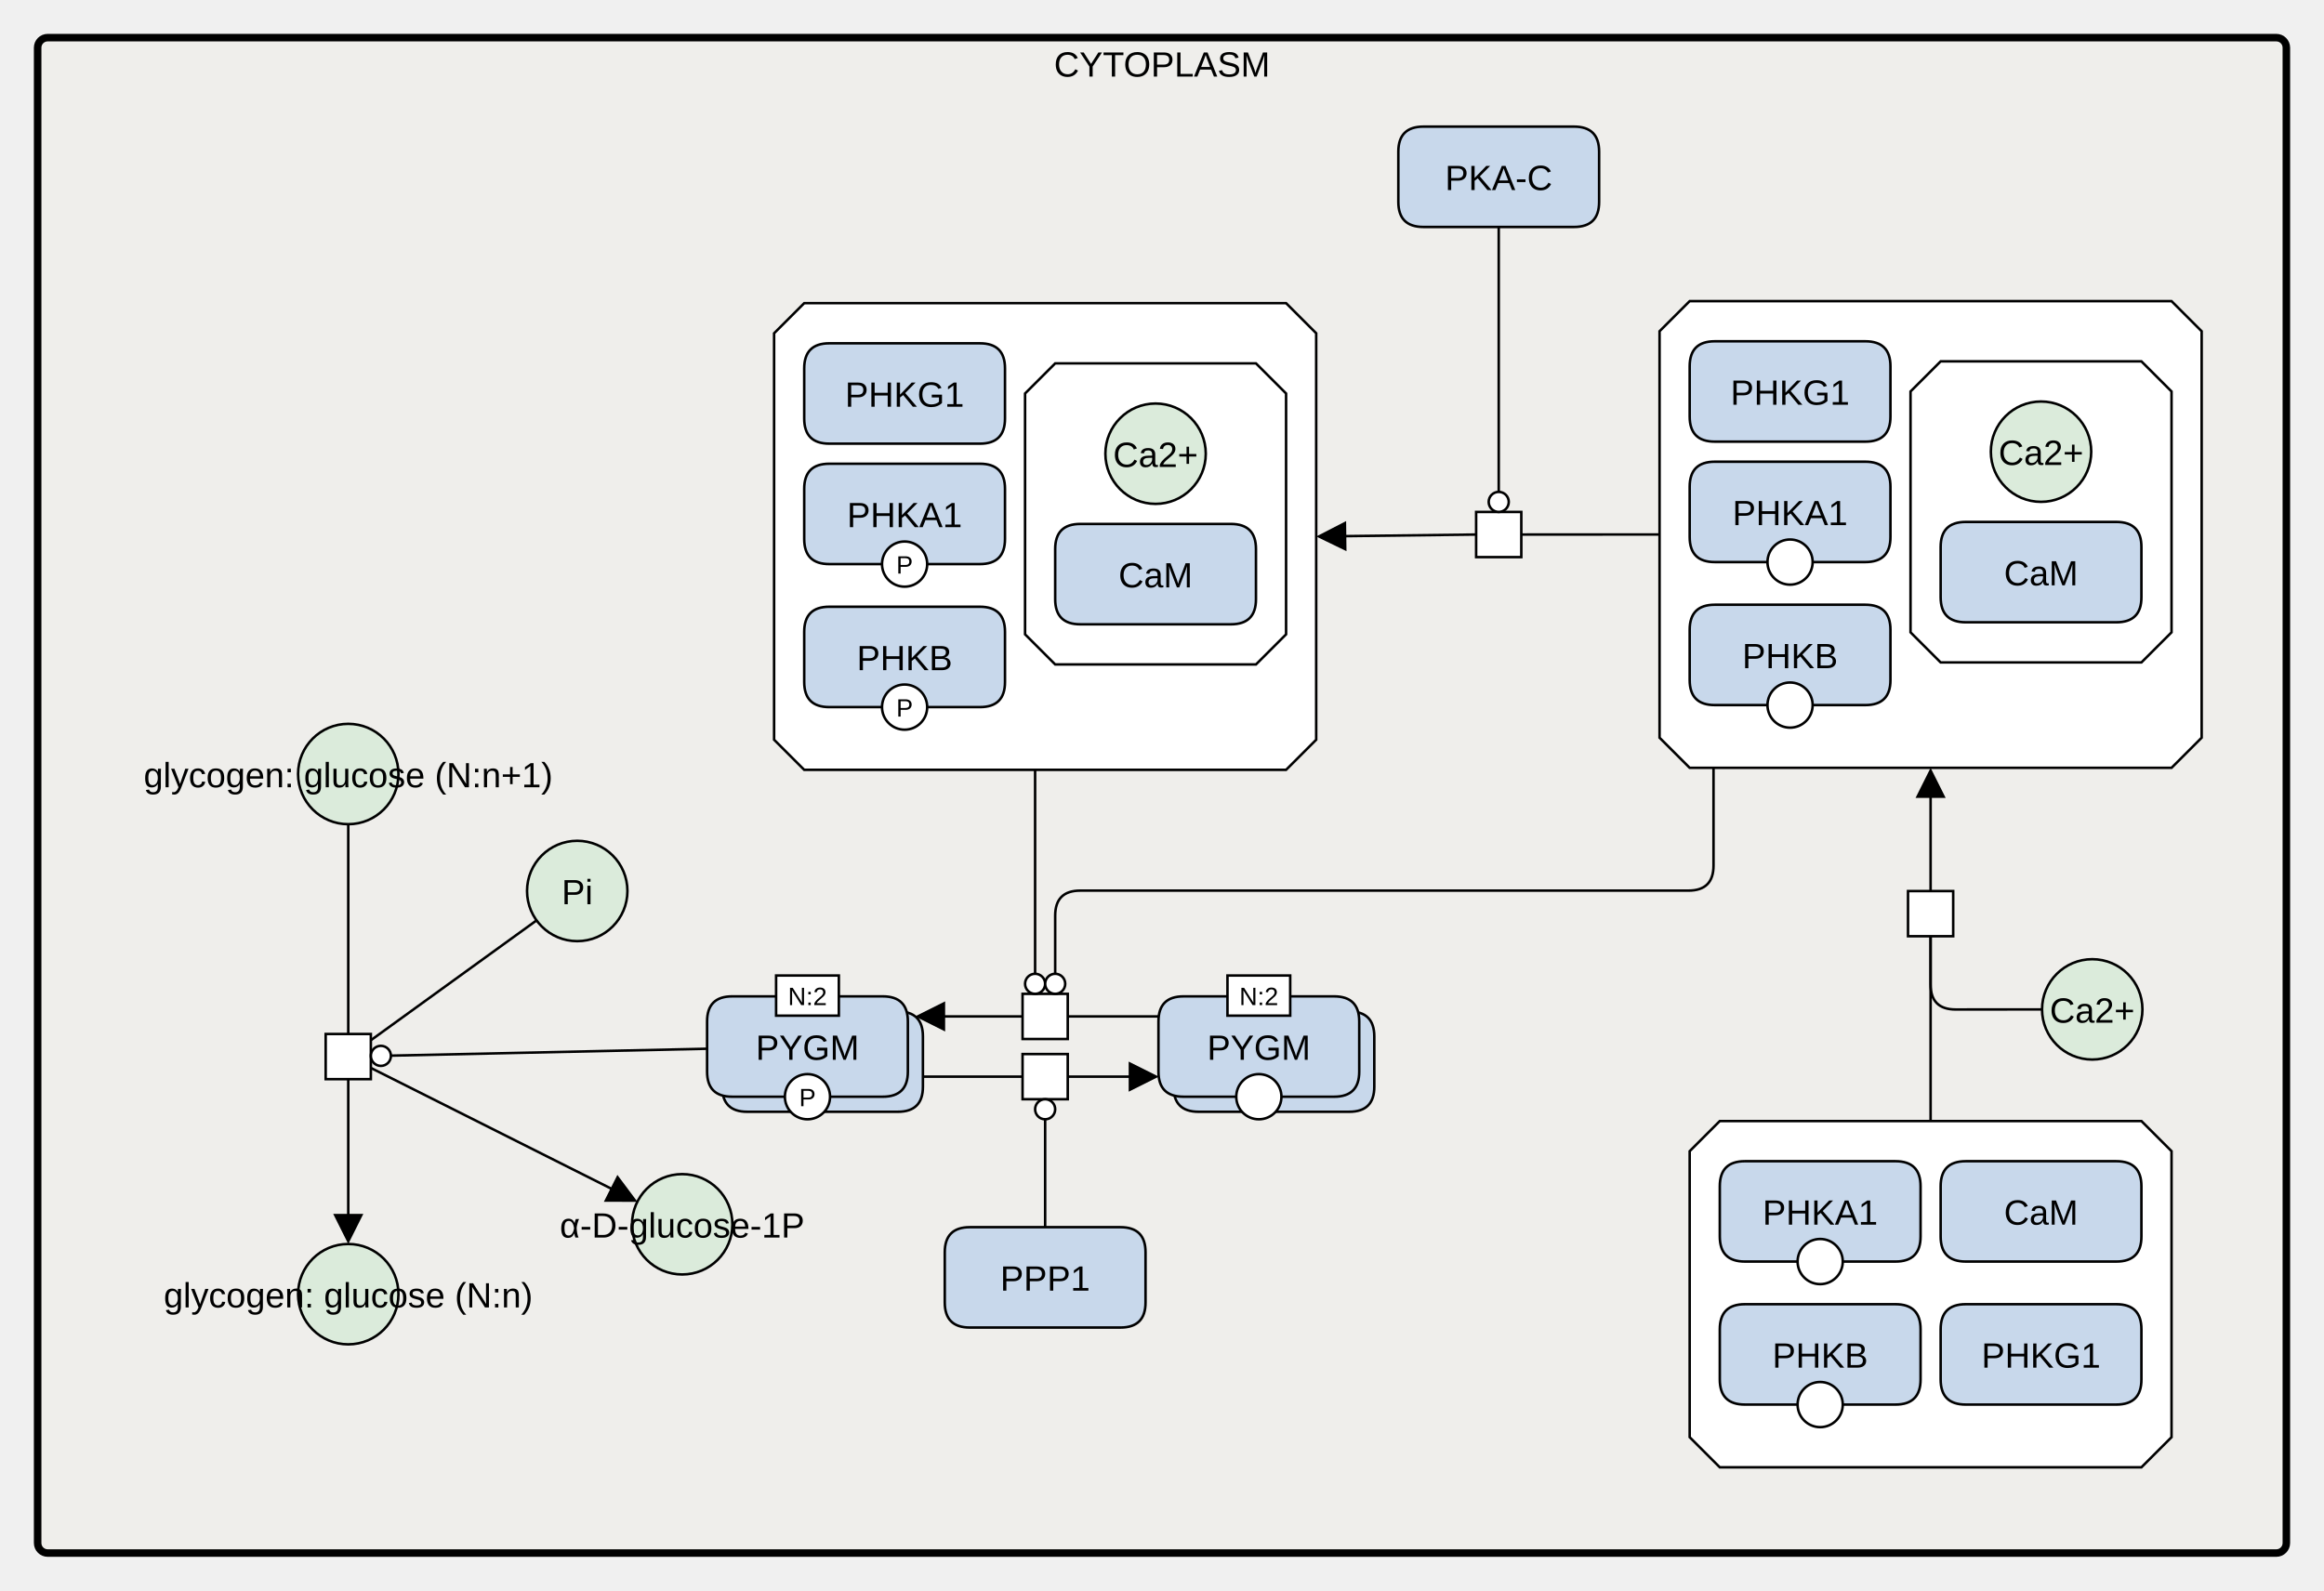
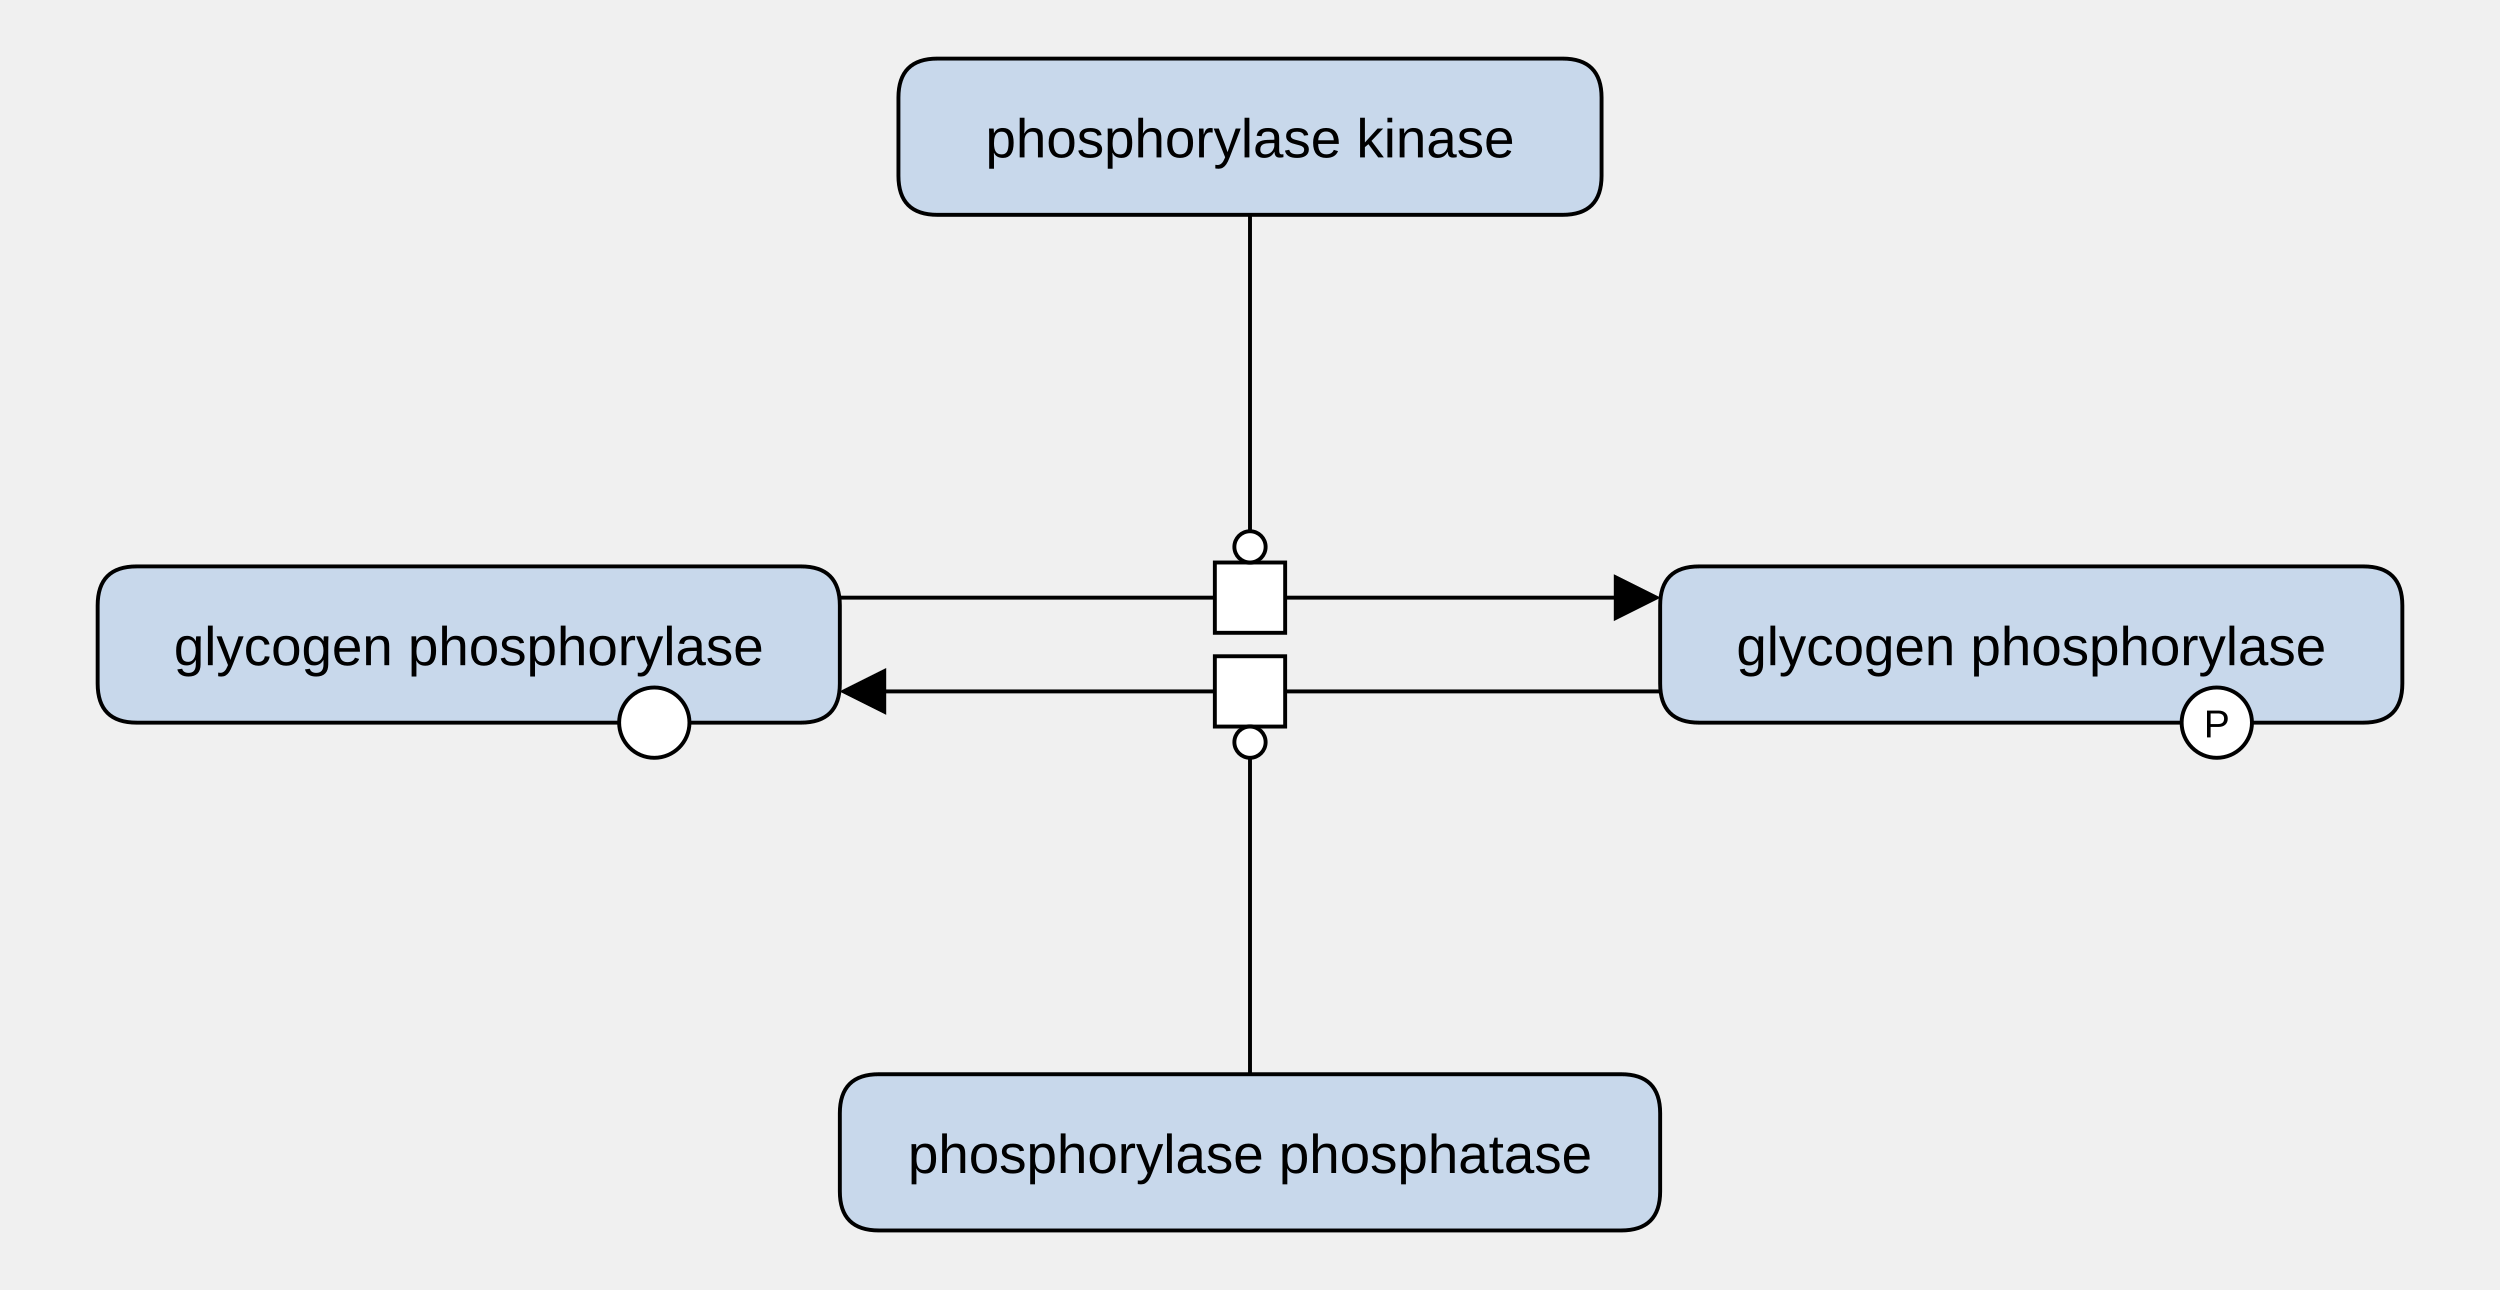
- <svg xmlns="http://www.w3.org/2000/svg" width="926" height="634" viewBox="0 0 926 634" stroke-linecap="butt" stroke-miterlimit="10">
-   <g transform="translate(-145,-185)">
-     <path d="M160 204 C160 201.791 161.791 200 164 200 L1052 200 C1054.209 200 1056 201.791 1056 204 L1056 800 C1056 802.209 1054.209 804 1052 804 L164 804 C161.791 804 160 802.209 160 800 Z" fill="#EDEBE4" fill-opacity="0.447" stroke="none" />
-     <path d="M160 204 C160 201.791 161.791 200 164 200 L1052 200 C1054.209 200 1056 201.791 1056 204 L1056 800 C1056 802.209 1054.209 804 1052 804 L164 804 C161.791 804 160 802.209 160 800 Z" fill="none" stroke="#000000" stroke-width="3" />
-     <text x="608" y="215.535" text-anchor="middle" font-family="'Dialog', Arial, Helvetica, sans-serif" font-size="14" fill="#000000" stroke="none" xml:space="preserve">CYTOPLASM</text>
-     <path d="M263.765 700.821 C263.765 689.775 272.719 680.821 283.765 680.821 L283.765 680.821 C294.811 680.821 303.765 689.775 303.765 700.821 L303.765 700.821 C303.765 711.867 294.811 720.821 283.765 720.821 L283.765 720.821 C272.719 720.821 263.765 711.867 263.765 700.821 Z" fill="#DBEBDB" stroke="none" />
-     <path d="M263.765 700.821 C263.765 689.775 272.719 680.821 283.765 680.821 L283.765 680.821 C294.811 680.821 303.765 689.775 303.765 700.821 L303.765 700.821 C303.765 711.867 294.811 720.821 283.765 720.821 L283.765 720.821 C272.719 720.821 263.765 711.867 263.765 700.821 Z" fill="none" stroke="#000000" />
-     <text x="283.765" y="706.112" text-anchor="middle" font-family="'Dialog', Arial, Helvetica, sans-serif" font-size="14" fill="#000000" stroke="none" xml:space="preserve">glycogen: glucose (N:n)</text>
-     <path d="M263.765 493.501 C263.765 482.455 272.719 473.501 283.765 473.501 L283.765 473.501 C294.811 473.501 303.765 482.455 303.765 493.501 L303.765 493.501 C303.765 504.547 294.811 513.501 283.765 513.501 L283.765 513.501 C272.719 513.501 263.765 504.547 263.765 493.501 Z" fill="#DBEBDB" stroke="none" />
-     <path d="M263.765 493.501 C263.765 482.455 272.719 473.501 283.765 473.501 L283.765 473.501 C294.811 473.501 303.765 482.455 303.765 493.501 L303.765 493.501 C303.765 504.547 294.811 513.501 283.765 513.501 L283.765 513.501 C272.719 513.501 263.765 504.547 263.765 493.501 Z" fill="none" stroke="#000000" />
-     <text x="283.765" y="498.792" text-anchor="middle" font-family="'Dialog', Arial, Helvetica, sans-serif" font-size="14" fill="#000000" stroke="none" xml:space="preserve">glycogen: glucose (N:n+1)</text>
-     <path d="M274.765 597.118 L292.765 597.118 L292.765 615.118 L274.765 615.118 Z" fill="#FFFFFF" stroke="none" />
-     <path d="M274.765 597.118 L292.765 597.118 L292.765 615.118 L274.765 615.118 Z" fill="none" stroke="#000000" />
-     <path d="M612.588 598.118 Q612.588 588.118 622.588 588.118 L682.588 588.118 Q692.588 588.118 692.588 598.118 L692.588 618.118 Q692.588 628.118 682.588 628.118 L622.588 628.118 Q612.588 628.118 612.588 618.118 Z" fill="#C8D8EB" stroke="none" />
-     <path d="M612.588 598.118 Q612.588 588.118 622.588 588.118 L682.588 588.118 Q692.588 588.118 692.588 598.118 L692.588 618.118 Q692.588 628.118 682.588 628.118 L622.588 628.118 Q612.588 628.118 612.588 618.118 Z" fill="none" stroke="#000000" />
-     <path d="M606.588 592.118 Q606.588 582.118 616.588 582.118 L676.588 582.118 Q686.588 582.118 686.588 592.118 L686.588 612.118 Q686.588 622.118 676.588 622.118 L616.588 622.118 Q606.588 622.118 606.588 612.118 Z" fill="#C8D8EB" stroke="none" />
-     <path d="M606.588 592.118 Q606.588 582.118 616.588 582.118 L676.588 582.118 Q686.588 582.118 686.588 592.118 L686.588 612.118 Q686.588 622.118 676.588 622.118 L616.588 622.118 Q606.588 622.118 606.588 612.118 Z" fill="none" stroke="#000000" />
-     <text x="646.588" y="607.41" text-anchor="middle" font-family="'Dialog', Arial, Helvetica, sans-serif" font-size="14" fill="#000000" stroke="none" xml:space="preserve">PYGM</text>
-     <path d="M634.088 573.813 L659.088 573.813 L659.088 589.813 L634.088 589.813 Z" fill="#FFFFFF" stroke="none" />
-     <path d="M634.088 573.813 L659.088 573.813 L659.088 589.813 L634.088 589.813 Z" fill="none" stroke="#000000" />
-     <text x="646.588" y="585.592" text-anchor="middle" font-family="'Dialog', Arial, Helvetica, sans-serif" font-size="10" fill="#000000" stroke="none" xml:space="preserve">N:2</text>
-     <path d="M637.588 622.118 C637.588 617.148 641.617 613.118 646.588 613.118 L646.588 613.118 C651.559 613.118 655.588 617.148 655.588 622.118 L655.588 622.118 C655.588 627.089 651.559 631.118 646.588 631.118 L646.588 631.118 C641.617 631.118 637.588 627.089 637.588 622.118 Z" fill="#FFFFFF" stroke="none" />
-     <path d="M637.588 622.118 C637.588 617.148 641.617 613.118 646.588 613.118 L646.588 613.118 C651.559 613.118 655.588 617.148 655.588 622.118 L655.588 622.118 C655.588 627.089 651.559 631.118 646.588 631.118 L646.588 631.118 C641.617 631.118 637.588 627.089 637.588 622.118 Z" fill="none" stroke="#000000" />
-     <path d="M432.738 598.118 Q432.738 588.118 442.738 588.118 L502.738 588.118 Q512.738 588.118 512.738 598.118 L512.738 618.118 Q512.738 628.118 502.738 628.118 L442.738 628.118 Q432.738 628.118 432.738 618.118 Z" fill="#C8D8EB" stroke="none" />
-     <path d="M432.738 598.118 Q432.738 588.118 442.738 588.118 L502.738 588.118 Q512.738 588.118 512.738 598.118 L512.738 618.118 Q512.738 628.118 502.738 628.118 L442.738 628.118 Q432.738 628.118 432.738 618.118 Z" fill="none" stroke="#000000" />
-     <path d="M426.738 592.118 Q426.738 582.118 436.738 582.118 L496.738 582.118 Q506.738 582.118 506.738 592.118 L506.738 612.118 Q506.738 622.118 496.738 622.118 L436.738 622.118 Q426.738 622.118 426.738 612.118 Z" fill="#C8D8EB" stroke="none" />
-     <path d="M426.738 592.118 Q426.738 582.118 436.738 582.118 L496.738 582.118 Q506.738 582.118 506.738 592.118 L506.738 612.118 Q506.738 622.118 496.738 622.118 L436.738 622.118 Q426.738 622.118 426.738 612.118 Z" fill="none" stroke="#000000" />
-     <text x="466.738" y="607.41" text-anchor="middle" font-family="'Dialog', Arial, Helvetica, sans-serif" font-size="14" fill="#000000" stroke="none" xml:space="preserve">PYGM</text>
-     <path d="M457.738 622.118 C457.738 617.148 461.767 613.118 466.738 613.118 L466.738 613.118 C471.709 613.118 475.738 617.148 475.738 622.118 L475.738 622.118 C475.738 627.089 471.709 631.118 466.738 631.118 L466.738 631.118 C461.767 631.118 457.738 627.089 457.738 622.118 Z" fill="#FFFFFF" stroke="none" />
-     <path d="M457.738 622.118 C457.738 617.148 461.767 613.118 466.738 613.118 L466.738 613.118 C471.709 613.118 475.738 617.148 475.738 622.118 L475.738 622.118 C475.738 627.089 471.709 631.118 466.738 631.118 L466.738 631.118 C461.767 631.118 457.738 627.089 457.738 622.118 Z" fill="none" stroke="#000000" />
-     <text x="466.738" y="625.898" text-anchor="middle" font-family="'Dialog', Arial, Helvetica, sans-serif" font-size="10" fill="#000000" stroke="none" xml:space="preserve">P</text>
-     <path d="M454.238 573.813 L479.238 573.813 L479.238 589.813 L454.238 589.813 Z" fill="#FFFFFF" stroke="none" />
-     <path d="M454.238 573.813 L479.238 573.813 L479.238 589.813 L454.238 589.813 Z" fill="none" stroke="#000000" />
-     <text x="466.738" y="585.592" text-anchor="middle" font-family="'Dialog', Arial, Helvetica, sans-serif" font-size="10" fill="#000000" stroke="none" xml:space="preserve">N:2</text>
-     <path d="M552.44 605.118 L570.44 605.118 L570.44 623.118 L552.44 623.118 Z" fill="#FFFFFF" stroke="none" />
-     <path d="M552.44 605.118 L570.44 605.118 L570.44 623.118 L552.44 623.118 Z" fill="none" stroke="#000000" />
-     <path d="M552.44 581.118 L570.44 581.118 L570.44 599.118 L552.44 599.118 Z" fill="#FFFFFF" stroke="none" />
-     <path d="M552.44 581.118 L570.44 581.118 L570.44 599.118 L552.44 599.118 Z" fill="none" stroke="#000000" />
-     <path d="M830.252 631.821 L998.252 631.821 L1010.252 643.821 L1010.252 757.821 L998.252 769.821 L830.252 769.821 L818.252 757.821 L818.252 643.821 Z" fill="#FFFFFF" stroke="none" />
-     <path d="M830.252 631.821 L998.252 631.821 L1010.252 643.821 L1010.252 757.821 L998.252 769.821 L830.252 769.821 L818.252 757.821 L818.252 643.821 Z" fill="none" stroke="#000000" />
-     <path d="M830.252 657.821 Q830.252 647.821 840.252 647.821 L900.252 647.821 Q910.252 647.821 910.252 657.821 L910.252 677.821 Q910.252 687.821 900.252 687.821 L840.252 687.821 Q830.252 687.821 830.252 677.821 Z" fill="#C8D8EB" stroke="none" />
-     <path d="M830.252 657.821 Q830.252 647.821 840.252 647.821 L900.252 647.821 Q910.252 647.821 910.252 657.821 L910.252 677.821 Q910.252 687.821 900.252 687.821 L840.252 687.821 Q830.252 687.821 830.252 677.821 Z" fill="none" stroke="#000000" />
-     <text x="870.252" y="673.112" text-anchor="middle" font-family="'Dialog', Arial, Helvetica, sans-serif" font-size="14" fill="#000000" stroke="none" xml:space="preserve">PHKA1</text>
-     <path d="M861.252 687.821 C861.252 682.85 865.282 678.821 870.252 678.821 L870.252 678.821 C875.223 678.821 879.252 682.85 879.252 687.821 L879.252 687.821 C879.252 692.792 875.223 696.821 870.252 696.821 L870.252 696.821 C865.282 696.821 861.252 692.792 861.252 687.821 Z" fill="#FFFFFF" stroke="none" />
-     <path d="M861.252 687.821 C861.252 682.85 865.282 678.821 870.252 678.821 L870.252 678.821 C875.223 678.821 879.252 682.85 879.252 687.821 L879.252 687.821 C879.252 692.792 875.223 696.821 870.252 696.821 L870.252 696.821 C865.282 696.821 861.252 692.792 861.252 687.821 Z" fill="none" stroke="#000000" />
-     <path d="M918.252 657.821 Q918.252 647.821 928.252 647.821 L988.252 647.821 Q998.252 647.821 998.252 657.821 L998.252 677.821 Q998.252 687.821 988.252 687.821 L928.252 687.821 Q918.252 687.821 918.252 677.821 Z" fill="#C8D8EB" stroke="none" />
-     <path d="M918.252 657.821 Q918.252 647.821 928.252 647.821 L988.252 647.821 Q998.252 647.821 998.252 657.821 L998.252 677.821 Q998.252 687.821 988.252 687.821 L928.252 687.821 Q918.252 687.821 918.252 677.821 Z" fill="none" stroke="#000000" />
-     <text x="958.252" y="673.112" text-anchor="middle" font-family="'Dialog', Arial, Helvetica, sans-serif" font-size="14" fill="#000000" stroke="none" xml:space="preserve">CaM</text>
-     <path d="M830.252 714.821 Q830.252 704.821 840.252 704.821 L900.252 704.821 Q910.252 704.821 910.252 714.821 L910.252 734.821 Q910.252 744.821 900.252 744.821 L840.252 744.821 Q830.252 744.821 830.252 734.821 Z" fill="#C8D8EB" stroke="none" />
-     <path d="M830.252 714.821 Q830.252 704.821 840.252 704.821 L900.252 704.821 Q910.252 704.821 910.252 714.821 L910.252 734.821 Q910.252 744.821 900.252 744.821 L840.252 744.821 Q830.252 744.821 830.252 734.821 Z" fill="none" stroke="#000000" />
-     <text x="870.252" y="730.112" text-anchor="middle" font-family="'Dialog', Arial, Helvetica, sans-serif" font-size="14" fill="#000000" stroke="none" xml:space="preserve">PHKB</text>
-     <path d="M861.252 744.821 C861.252 739.85 865.282 735.821 870.252 735.821 L870.252 735.821 C875.223 735.821 879.252 739.85 879.252 744.821 L879.252 744.821 C879.252 749.792 875.223 753.821 870.252 753.821 L870.252 753.821 C865.282 753.821 861.252 749.792 861.252 744.821 Z" fill="#FFFFFF" stroke="none" />
-     <path d="M861.252 744.821 C861.252 739.85 865.282 735.821 870.252 735.821 L870.252 735.821 C875.223 735.821 879.252 739.85 879.252 744.821 L879.252 744.821 C879.252 749.792 875.223 753.821 870.252 753.821 L870.252 753.821 C865.282 753.821 861.252 749.792 861.252 744.821 Z" fill="none" stroke="#000000" />
-     <path d="M918.252 714.821 Q918.252 704.821 928.252 704.821 L988.252 704.821 Q998.252 704.821 998.252 714.821 L998.252 734.821 Q998.252 744.821 988.252 744.821 L928.252 744.821 Q918.252 744.821 918.252 734.821 Z" fill="#C8D8EB" stroke="none" />
-     <path d="M918.252 714.821 Q918.252 704.821 928.252 704.821 L988.252 704.821 Q998.252 704.821 998.252 714.821 L998.252 734.821 Q998.252 744.821 988.252 744.821 L928.252 744.821 Q918.252 744.821 918.252 734.821 Z" fill="none" stroke="#000000" />
-     <text x="958.252" y="730.112" text-anchor="middle" font-family="'Dialog', Arial, Helvetica, sans-serif" font-size="14" fill="#000000" stroke="none" xml:space="preserve">PHKG1</text>
-     <path d="M958.657 587.307 C958.657 576.261 967.611 567.307 978.657 567.307 L978.657 567.307 C989.703 567.307 998.657 576.261 998.657 587.307 L998.657 587.307 C998.657 598.353 989.703 607.307 978.657 607.307 L978.657 607.307 C967.611 607.307 958.657 598.353 958.657 587.307 Z" fill="#DBEBDB" stroke="none" />
-     <path d="M958.657 587.307 C958.657 576.261 967.611 567.307 978.657 567.307 L978.657 567.307 C989.703 567.307 998.657 576.261 998.657 587.307 L998.657 587.307 C998.657 598.353 989.703 607.307 978.657 607.307 L978.657 607.307 C967.611 607.307 958.657 598.353 958.657 587.307 Z" fill="none" stroke="#000000" />
-     <text x="978.657" y="592.598" text-anchor="middle" font-family="'Dialog', Arial, Helvetica, sans-serif" font-size="14" fill="#000000" stroke="none" xml:space="preserve">Ca2+</text>
-     <path d="M702.168 245.46 Q702.168 235.46 712.168 235.46 L772.168 235.46 Q782.168 235.46 782.168 245.46 L782.168 265.46 Q782.168 275.46 772.168 275.46 L712.168 275.46 Q702.168 275.46 702.168 265.46 Z" fill="#C8D8EB" stroke="none" />
-     <path d="M702.168 245.46 Q702.168 235.46 712.168 235.46 L772.168 235.46 Q782.168 235.46 782.168 245.46 L782.168 265.46 Q782.168 275.46 772.168 275.46 L712.168 275.46 Q702.168 275.46 702.168 265.46 Z" fill="none" stroke="#000000" />
-     <text x="742.168" y="260.752" text-anchor="middle" font-family="'Dialog', Arial, Helvetica, sans-serif" font-size="14" fill="#000000" stroke="none" xml:space="preserve">PKA-C</text>
-     <path d="M818.252 305.025 L1010.252 305.025 L1022.252 317.025 L1022.252 479.025 L1010.252 491.025 L818.252 491.025 L806.252 479.025 L806.252 317.025 Z" fill="#FFFFFF" stroke="none" />
-     <path d="M818.252 305.025 L1010.252 305.025 L1022.252 317.025 L1022.252 479.025 L1010.252 491.025 L818.252 491.025 L806.252 479.025 L806.252 317.025 Z" fill="none" stroke="#000000" />
-     <path d="M818.252 379.025 Q818.252 369.025 828.252 369.025 L888.252 369.025 Q898.252 369.025 898.252 379.025 L898.252 399.025 Q898.252 409.025 888.252 409.025 L828.252 409.025 Q818.252 409.025 818.252 399.025 Z" fill="#C8D8EB" stroke="none" />
-     <path d="M818.252 379.025 Q818.252 369.025 828.252 369.025 L888.252 369.025 Q898.252 369.025 898.252 379.025 L898.252 399.025 Q898.252 409.025 888.252 409.025 L828.252 409.025 Q818.252 409.025 818.252 399.025 Z" fill="none" stroke="#000000" />
-     <text x="858.252" y="394.316" text-anchor="middle" font-family="'Dialog', Arial, Helvetica, sans-serif" font-size="14" fill="#000000" stroke="none" xml:space="preserve">PHKA1</text>
-     <path d="M849.252 409.025 C849.252 404.054 853.282 400.025 858.252 400.025 L858.252 400.025 C863.223 400.025 867.252 404.054 867.252 409.025 L867.252 409.025 C867.252 413.996 863.223 418.025 858.252 418.025 L858.252 418.025 C853.282 418.025 849.252 413.996 849.252 409.025 Z" fill="#FFFFFF" stroke="none" />
-     <path d="M849.252 409.025 C849.252 404.054 853.282 400.025 858.252 400.025 L858.252 400.025 C863.223 400.025 867.252 404.054 867.252 409.025 L867.252 409.025 C867.252 413.996 863.223 418.025 858.252 418.025 L858.252 418.025 C853.282 418.025 849.252 413.996 849.252 409.025 Z" fill="none" stroke="#000000" />
-     <path d="M818.252 436.025 Q818.252 426.025 828.252 426.025 L888.252 426.025 Q898.252 426.025 898.252 436.025 L898.252 456.025 Q898.252 466.025 888.252 466.025 L828.252 466.025 Q818.252 466.025 818.252 456.025 Z" fill="#C8D8EB" stroke="none" />
-     <path d="M818.252 436.025 Q818.252 426.025 828.252 426.025 L888.252 426.025 Q898.252 426.025 898.252 436.025 L898.252 456.025 Q898.252 466.025 888.252 466.025 L828.252 466.025 Q818.252 466.025 818.252 456.025 Z" fill="none" stroke="#000000" />
-     <text x="858.252" y="451.316" text-anchor="middle" font-family="'Dialog', Arial, Helvetica, sans-serif" font-size="14" fill="#000000" stroke="none" xml:space="preserve">PHKB</text>
-     <path d="M849.252 466.025 C849.252 461.054 853.282 457.025 858.252 457.025 L858.252 457.025 C863.223 457.025 867.252 461.054 867.252 466.025 L867.252 466.025 C867.252 470.996 863.223 475.025 858.252 475.025 L858.252 475.025 C853.282 475.025 849.252 470.996 849.252 466.025 Z" fill="#FFFFFF" stroke="none" />
-     <path d="M849.252 466.025 C849.252 461.054 853.282 457.025 858.252 457.025 L858.252 457.025 C863.223 457.025 867.252 461.054 867.252 466.025 L867.252 466.025 C867.252 470.996 863.223 475.025 858.252 475.025 L858.252 475.025 C853.282 475.025 849.252 470.996 849.252 466.025 Z" fill="none" stroke="#000000" />
-     <path d="M918.252 329.025 L998.252 329.025 L1010.252 341.025 L1010.252 437.025 L998.252 449.025 L918.252 449.025 L906.252 437.025 L906.252 341.025 Z" fill="#FFFFFF" stroke="none" />
-     <path d="M918.252 329.025 L998.252 329.025 L1010.252 341.025 L1010.252 437.025 L998.252 449.025 L918.252 449.025 L906.252 437.025 L906.252 341.025 Z" fill="none" stroke="#000000" />
-     <path d="M918.252 403.025 Q918.252 393.025 928.252 393.025 L988.252 393.025 Q998.252 393.025 998.252 403.025 L998.252 423.025 Q998.252 433.025 988.252 433.025 L928.252 433.025 Q918.252 433.025 918.252 423.025 Z" fill="#C8D8EB" stroke="none" />
-     <path d="M918.252 403.025 Q918.252 393.025 928.252 393.025 L988.252 393.025 Q998.252 393.025 998.252 403.025 L998.252 423.025 Q998.252 433.025 988.252 433.025 L928.252 433.025 Q918.252 433.025 918.252 423.025 Z" fill="none" stroke="#000000" />
-     <text x="958.252" y="418.316" text-anchor="middle" font-family="'Dialog', Arial, Helvetica, sans-serif" font-size="14" fill="#000000" stroke="none" xml:space="preserve">CaM</text>
-     <path d="M938.252 365.025 C938.252 353.979 947.206 345.025 958.252 345.025 L958.252 345.025 C969.298 345.025 978.252 353.979 978.252 365.025 L978.252 365.025 C978.252 376.071 969.298 385.025 958.252 385.025 L958.252 385.025 C947.206 385.025 938.252 376.071 938.252 365.025 Z" fill="#DBEBDB" stroke="none" />
-     <path d="M938.252 365.025 C938.252 353.979 947.206 345.025 958.252 345.025 L958.252 345.025 C969.298 345.025 978.252 353.979 978.252 365.025 L978.252 365.025 C978.252 376.071 969.298 385.025 958.252 385.025 L958.252 385.025 C947.206 385.025 938.252 376.071 938.252 365.025 Z" fill="none" stroke="#000000" />
-     <text x="958.252" y="370.316" text-anchor="middle" font-family="'Dialog', Arial, Helvetica, sans-serif" font-size="14" fill="#000000" stroke="none" xml:space="preserve">Ca2+</text>
-     <path d="M818.252 331.025 Q818.252 321.025 828.252 321.025 L888.252 321.025 Q898.252 321.025 898.252 331.025 L898.252 351.025 Q898.252 361.025 888.252 361.025 L828.252 361.025 Q818.252 361.025 818.252 351.025 Z" fill="#C8D8EB" stroke="none" />
-     <path d="M818.252 331.025 Q818.252 321.025 828.252 321.025 L888.252 321.025 Q898.252 321.025 898.252 331.025 L898.252 351.025 Q898.252 361.025 888.252 361.025 L828.252 361.025 Q818.252 361.025 818.252 351.025 Z" fill="none" stroke="#000000" />
-     <text x="858.252" y="346.316" text-anchor="middle" font-family="'Dialog', Arial, Helvetica, sans-serif" font-size="14" fill="#000000" stroke="none" xml:space="preserve">PHKG1</text>
-     <path d="M905.252 540.153 L923.252 540.153 L923.252 558.153 L905.252 558.153 Z" fill="#FFFFFF" stroke="none" />
-     <path d="M905.252 540.153 L923.252 540.153 L923.252 558.153 L905.252 558.153 Z" fill="none" stroke="#000000" />
-     <path d="M465.44 305.829 L657.44 305.829 L669.44 317.829 L669.44 479.829 L657.44 491.829 L465.44 491.829 L453.44 479.829 L453.44 317.829 Z" fill="#FFFFFF" stroke="none" />
-     <path d="M465.44 305.829 L657.44 305.829 L669.44 317.829 L669.44 479.829 L657.44 491.829 L465.44 491.829 L453.44 479.829 L453.44 317.829 Z" fill="none" stroke="#000000" />
-     <path d="M465.44 379.829 Q465.44 369.829 475.44 369.829 L535.44 369.829 Q545.44 369.829 545.44 379.829 L545.44 399.829 Q545.44 409.829 535.44 409.829 L475.44 409.829 Q465.44 409.829 465.44 399.829 Z" fill="#C8D8EB" stroke="none" />
-     <path d="M465.44 379.829 Q465.44 369.829 475.44 369.829 L535.44 369.829 Q545.44 369.829 545.44 379.829 L545.44 399.829 Q545.44 409.829 535.44 409.829 L475.44 409.829 Q465.44 409.829 465.44 399.829 Z" fill="none" stroke="#000000" />
-     <text x="505.44" y="395.12" text-anchor="middle" font-family="'Dialog', Arial, Helvetica, sans-serif" font-size="14" fill="#000000" stroke="none" xml:space="preserve">PHKA1</text>
-     <path d="M496.44 409.829 C496.44 404.858 500.469 400.829 505.44 400.829 L505.44 400.829 C510.41 400.829 514.44 404.858 514.44 409.829 L514.44 409.829 C514.44 414.799 510.41 418.829 505.44 418.829 L505.44 418.829 C500.469 418.829 496.44 414.799 496.44 409.829 Z" fill="#FFFFFF" stroke="none" />
-     <path d="M496.44 409.829 C496.44 404.858 500.469 400.829 505.44 400.829 L505.44 400.829 C510.41 400.829 514.44 404.858 514.44 409.829 L514.44 409.829 C514.44 414.799 510.41 418.829 505.44 418.829 L505.44 418.829 C500.469 418.829 496.44 414.799 496.44 409.829 Z" fill="none" stroke="#000000" />
-     <text x="505.44" y="413.608" text-anchor="middle" font-family="'Dialog', Arial, Helvetica, sans-serif" font-size="10" fill="#000000" stroke="none" xml:space="preserve">P</text>
-     <path d="M565.44 329.829 L645.44 329.829 L657.44 341.829 L657.44 437.829 L645.44 449.829 L565.44 449.829 L553.44 437.829 L553.44 341.829 Z" fill="#FFFFFF" stroke="none" />
-     <path d="M565.44 329.829 L645.44 329.829 L657.44 341.829 L657.44 437.829 L645.44 449.829 L565.44 449.829 L553.44 437.829 L553.44 341.829 Z" fill="none" stroke="#000000" />
-     <path d="M565.44 403.829 Q565.44 393.829 575.44 393.829 L635.44 393.829 Q645.44 393.829 645.44 403.829 L645.44 423.829 Q645.44 433.829 635.44 433.829 L575.44 433.829 Q565.44 433.829 565.44 423.829 Z" fill="#C8D8EB" stroke="none" />
-     <path d="M565.44 403.829 Q565.44 393.829 575.44 393.829 L635.44 393.829 Q645.44 393.829 645.44 403.829 L645.44 423.829 Q645.44 433.829 635.44 433.829 L575.44 433.829 Q565.44 433.829 565.44 423.829 Z" fill="none" stroke="#000000" />
-     <text x="605.44" y="419.12" text-anchor="middle" font-family="'Dialog', Arial, Helvetica, sans-serif" font-size="14" fill="#000000" stroke="none" xml:space="preserve">CaM</text>
-     <path d="M585.44 365.829 C585.44 354.783 594.394 345.829 605.44 345.829 L605.44 345.829 C616.486 345.829 625.44 354.783 625.44 365.829 L625.44 365.829 C625.44 376.875 616.486 385.829 605.44 385.829 L605.44 385.829 C594.394 385.829 585.44 376.875 585.44 365.829 Z" fill="#DBEBDB" stroke="none" />
-     <path d="M585.44 365.829 C585.44 354.783 594.394 345.829 605.44 345.829 L605.44 345.829 C616.486 345.829 625.44 354.783 625.44 365.829 L625.44 365.829 C625.44 376.875 616.486 385.829 605.44 385.829 L605.44 385.829 C594.394 385.829 585.44 376.875 585.44 365.829 Z" fill="none" stroke="#000000" />
-     <text x="605.44" y="371.12" text-anchor="middle" font-family="'Dialog', Arial, Helvetica, sans-serif" font-size="14" fill="#000000" stroke="none" xml:space="preserve">Ca2+</text>
-     <path d="M465.44 436.829 Q465.44 426.829 475.44 426.829 L535.44 426.829 Q545.44 426.829 545.44 436.829 L545.44 456.829 Q545.44 466.829 535.44 466.829 L475.44 466.829 Q465.44 466.829 465.44 456.829 Z" fill="#C8D8EB" stroke="none" />
-     <path d="M465.44 436.829 Q465.44 426.829 475.44 426.829 L535.44 426.829 Q545.44 426.829 545.44 436.829 L545.44 456.829 Q545.44 466.829 535.44 466.829 L475.44 466.829 Q465.44 466.829 465.44 456.829 Z" fill="none" stroke="#000000" />
-     <text x="505.44" y="452.12" text-anchor="middle" font-family="'Dialog', Arial, Helvetica, sans-serif" font-size="14" fill="#000000" stroke="none" xml:space="preserve">PHKB</text>
-     <path d="M496.44 466.829 C496.44 461.858 500.469 457.829 505.44 457.829 L505.44 457.829 C510.41 457.829 514.44 461.858 514.44 466.829 L514.44 466.829 C514.44 471.799 510.41 475.829 505.44 475.829 L505.44 475.829 C500.469 475.829 496.44 471.799 496.44 466.829 Z" fill="#FFFFFF" stroke="none" />
-     <path d="M496.44 466.829 C496.44 461.858 500.469 457.829 505.44 457.829 L505.44 457.829 C510.41 457.829 514.44 461.858 514.44 466.829 L514.44 466.829 C514.44 471.799 510.41 475.829 505.44 475.829 L505.44 475.829 C500.469 475.829 496.44 471.799 496.44 466.829 Z" fill="none" stroke="#000000" />
-     <text x="505.44" y="470.608" text-anchor="middle" font-family="'Dialog', Arial, Helvetica, sans-serif" font-size="10" fill="#000000" stroke="none" xml:space="preserve">P</text>
-     <path d="M465.44 331.829 Q465.44 321.829 475.44 321.829 L535.44 321.829 Q545.44 321.829 545.44 331.829 L545.44 351.829 Q545.44 361.829 535.44 361.829 L475.44 361.829 Q465.44 361.829 465.44 351.829 Z" fill="#C8D8EB" stroke="none" />
-     <path d="M465.44 331.829 Q465.44 321.829 475.44 321.829 L535.44 321.829 Q545.44 321.829 545.44 331.829 L545.44 351.829 Q545.44 361.829 535.44 361.829 L475.44 361.829 Q465.44 361.829 465.44 351.829 Z" fill="none" stroke="#000000" />
-     <text x="505.44" y="347.12" text-anchor="middle" font-family="'Dialog', Arial, Helvetica, sans-serif" font-size="14" fill="#000000" stroke="none" xml:space="preserve">PHKG1</text>
-     <path d="M733.168 389.05 L751.168 389.05 L751.168 407.05 L733.168 407.05 Z" fill="#FFFFFF" stroke="none" />
-     <path d="M733.168 389.05 L751.168 389.05 L751.168 407.05 L733.168 407.05 Z" fill="none" stroke="#000000" />
-     <path d="M396.823 672.968 C396.823 661.923 405.777 652.968 416.823 652.968 L416.823 652.968 C427.869 652.968 436.823 661.923 436.823 672.968 L436.823 672.968 C436.823 684.014 427.869 692.968 416.823 692.968 L416.823 692.968 C405.777 692.968 396.823 684.014 396.823 672.968 Z" fill="#DBEBDB" stroke="none" />
-     <path d="M396.823 672.968 C396.823 661.923 405.777 652.968 416.823 652.968 L416.823 652.968 C427.869 652.968 436.823 661.923 436.823 672.968 L436.823 672.968 C436.823 684.014 427.869 692.968 416.823 692.968 L416.823 692.968 C405.777 692.968 396.823 684.014 396.823 672.968 Z" fill="none" stroke="#000000" />
-     <text x="416.823" y="678.26" text-anchor="middle" font-family="'Dialog', Arial, Helvetica, sans-serif" font-size="14" fill="#000000" stroke="none" xml:space="preserve">α-D-glucose-1P</text>
-     <path d="M521.44 684.118 Q521.44 674.118 531.44 674.118 L591.44 674.118 Q601.44 674.118 601.44 684.118 L601.44 704.118 Q601.44 714.118 591.44 714.118 L531.44 714.118 Q521.44 714.118 521.44 704.118 Z" fill="#C8D8EB" stroke="none" />
-     <path d="M521.44 684.118 Q521.44 674.118 531.44 674.118 L591.44 674.118 Q601.44 674.118 601.44 684.118 L601.44 704.118 Q601.44 714.118 591.44 714.118 L531.44 714.118 Q521.44 714.118 521.44 704.118 Z" fill="none" stroke="#000000" />
-     <text x="561.44" y="699.41" text-anchor="middle" font-family="'Dialog', Arial, Helvetica, sans-serif" font-size="14" fill="#000000" stroke="none" xml:space="preserve">PPP1</text>
-     <path d="M355 540.118 C355 529.072 363.954 520.118 375 520.118 L375 520.118 C386.046 520.118 395 529.072 395 540.118 L395 540.118 C395 551.164 386.046 560.118 375 560.118 L375 560.118 C363.954 560.118 355 551.164 355 540.118 Z" fill="#DBEBDB" stroke="none" />
-     <path d="M355 540.118 C355 529.072 363.954 520.118 375 520.118 L375 520.118 C386.046 520.118 395 529.072 395 540.118 L395 540.118 C395 551.164 386.046 560.118 375 560.118 L375 560.118 C363.954 560.118 355 551.164 355 540.118 Z" fill="none" stroke="#000000" />
-     <text x="375" y="545.41" text-anchor="middle" font-family="'Dialog', Arial, Helvetica, sans-serif" font-size="14" fill="#000000" stroke="none" xml:space="preserve">Pi</text>
-     <path d="M557.44 491.829 L557.44 573.118" fill="none" stroke="#000000" />
-     <circle cx="557.44" cy="577.118" r="4" fill="white" stroke="#000000" />
-     <path d="M827.752 491.025 L827.752 529.969 Q827.752 539.969 817.752 539.969 L575.44 539.969 Q565.44 539.969 565.44 549.969 L565.44 573.118" fill="none" stroke="#000000" />
-     <circle cx="565.44" cy="577.118" r="4" fill="white" stroke="#000000" />
-     <path d="M358.837 551.811 L292.765 599.608" fill="none" stroke="#000000" />
-     <path d="M283.765 513.501 L283.765 597.118" fill="none" stroke="#000000" />
-     <path d="M283.765 615.118 L283.765 669.821" fill="none" stroke="#000000" />
-     <path d="M283.765 680.821 L277.765 668.821 L289.765 668.821 Z" fill="#000000" stroke="none" />
-     <path d="M292.765 610.64 L389.194 659.087" fill="none" stroke="#000000" />
-     <path d="M399.023 664.026 L385.606 664 L390.994 653.277 Z" fill="#000000" stroke="none" />
-     <path d="M606.721 590.118 L570.44 590.118" fill="none" stroke="#000000" />
-     <path d="M426.738 602.993 L300.763 605.747" fill="none" stroke="#000000" />
-     <circle cx="296.764" cy="605.834" r="4" fill="white" stroke="#000000" />
-     <path d="M512.738 614.118 L552.44 614.118" fill="none" stroke="#000000" />
-     <path d="M570.44 614.118 L595.721 614.118" fill="none" stroke="#000000" />
-     <path d="M606.721 614.118 L594.721 620.118 L594.721 608.118 Z" fill="#000000" stroke="none" />
-     <path d="M552.44 590.118 L520.595 590.118" fill="none" stroke="#000000" />
-     <path d="M509.595 590.118 L521.595 584.118 L521.595 596.118 Z" fill="#000000" stroke="none" />
-     <path d="M958.658 587.323 L924.252 587.351 Q914.252 587.359 914.252 577.359 L914.252 558.153" fill="none" stroke="#000000" />
-     <path d="M742.168 275.46 L742.168 381.05" fill="none" stroke="#000000" />
-     <circle cx="742.168" cy="385.05" r="4" fill="white" stroke="#000000" />
-     <path d="M806.252 398.025 L751.168 398.05" fill="none" stroke="#000000" />
-     <path d="M914.252 558.153 L914.252 631.821" fill="none" stroke="#000000" />
-     <path d="M914.252 540.153 L914.252 502.025" fill="none" stroke="#000000" />
-     <path d="M914.252 491.025 L920.252 503.025 L908.252 503.025 Z" fill="#000000" stroke="none" />
-     <path d="M733.168 398.05 L680.439 398.694" fill="none" stroke="#000000" />
-     <path d="M669.44 398.829 L681.365 392.683 L681.512 404.682 Z" fill="#000000" stroke="none" />
-     <path d="M561.44 674.118 L561.44 631.118" fill="none" stroke="#000000" />
-     <circle cx="561.44" cy="627.118" r="4" fill="white" stroke="#000000" />
+ <svg xmlns="http://www.w3.org/2000/svg" width="640" height="330" viewBox="0 0 640 330" stroke-linecap="butt" stroke-miterlimit="10">
+   <g transform="translate(-20,-75)">
+     <path d="M45 230 Q45 220 55 220 L225 220 Q235 220 235 230 L235 250 Q235 260 225 260 L55 260 Q45 260 45 250 Z" fill="#C8D8EB" stroke="none" />
+     <path d="M45 230 Q45 220 55 220 L225 220 Q235 220 235 230 L235 250 Q235 260 225 260 L55 260 Q45 260 45 250 Z" fill="none" stroke="#000000" />
+     <text x="140" y="245.291" text-anchor="middle" font-family="'Dialog', Arial, Helvetica, sans-serif" font-size="14" fill="#000000" stroke="none" xml:space="preserve">glycogen phosphorylase</text>
+     <path d="M178.5 260 C178.5 255.029 182.529 251 187.5 251 L187.5 251 C192.471 251 196.5 255.029 196.5 260 L196.5 260 C196.5 264.971 192.471 269 187.5 269 L187.5 269 C182.529 269 178.5 264.971 178.5 260 Z" fill="#FFFFFF" stroke="none" />
+     <path d="M178.5 260 C178.5 255.029 182.529 251 187.5 251 L187.5 251 C192.471 251 196.5 255.029 196.5 260 L196.5 260 C196.5 264.971 192.471 269 187.5 269 L187.5 269 C182.529 269 178.5 264.971 178.5 260 Z" fill="none" stroke="#000000" />
+     <path d="M331 219 L349 219 L349 237 L331 237 Z" fill="#FFFFFF" stroke="none" />
+     <path d="M331 219 L349 219 L349 237 L331 237 Z" fill="none" stroke="#000000" />
+     <path d="M331 243 L349 243 L349 261 L331 261 Z" fill="#FFFFFF" stroke="none" />
+     <path d="M331 243 L349 243 L349 261 L331 261 Z" fill="none" stroke="#000000" />
+     <path d="M445 230 Q445 220 455 220 L625 220 Q635 220 635 230 L635 250 Q635 260 625 260 L455 260 Q445 260 445 250 Z" fill="#C8D8EB" stroke="none" />
+     <path d="M445 230 Q445 220 455 220 L625 220 Q635 220 635 230 L635 250 Q635 260 625 260 L455 260 Q445 260 445 250 Z" fill="none" stroke="#000000" />
+     <text x="540" y="245.291" text-anchor="middle" font-family="'Dialog', Arial, Helvetica, sans-serif" font-size="14" fill="#000000" stroke="none" xml:space="preserve">glycogen phosphorylase</text>
+     <path d="M578.5 260 C578.5 255.029 582.529 251 587.5 251 L587.5 251 C592.471 251 596.5 255.029 596.5 260 L596.5 260 C596.5 264.971 592.471 269 587.5 269 L587.5 269 C582.529 269 578.5 264.971 578.5 260 Z" fill="#FFFFFF" stroke="none" />
+     <path d="M578.5 260 C578.5 255.029 582.529 251 587.5 251 L587.5 251 C592.471 251 596.5 255.029 596.5 260 L596.5 260 C596.5 264.971 592.471 269 587.5 269 L587.5 269 C582.529 269 578.5 264.971 578.5 260 Z" fill="none" stroke="#000000" />
+     <text x="587.5" y="263.779" text-anchor="middle" font-family="'Dialog', Arial, Helvetica, sans-serif" font-size="10" fill="#000000" stroke="none" xml:space="preserve">P</text>
+     <path d="M250 100 Q250 90 260 90 L420 90 Q430 90 430 100 L430 120 Q430 130 420 130 L260 130 Q250 130 250 120 Z" fill="#C8D8EB" stroke="none" />
+     <path d="M250 100 Q250 90 260 90 L420 90 Q430 90 430 100 L430 120 Q430 130 420 130 L260 130 Q250 130 250 120 Z" fill="none" stroke="#000000" />
+     <text x="340" y="115.291" text-anchor="middle" font-family="'Dialog', Arial, Helvetica, sans-serif" font-size="14" fill="#000000" stroke="none" xml:space="preserve">phosphorylase kinase</text>
+     <path d="M235 360 Q235 350 245 350 L435 350 Q445 350 445 360 L445 380 Q445 390 435 390 L245 390 Q235 390 235 380 Z" fill="#C8D8EB" stroke="none" />
+     <path d="M235 360 Q235 350 245 350 L435 350 Q445 350 445 360 L445 380 Q445 390 435 390 L245 390 Q235 390 235 380 Z" fill="none" stroke="#000000" />
+     <text x="340" y="375.291" text-anchor="middle" font-family="'Dialog', Arial, Helvetica, sans-serif" font-size="14" fill="#000000" stroke="none" xml:space="preserve">phosphorylase phosphatase</text>
+     <path d="M234.867 228 L331 228" fill="none" stroke="#000000" />
+     <path d="M349 228 L434.133 228" fill="none" stroke="#000000" />
+     <path d="M445.133 228 L433.133 234 L433.133 222 Z" fill="#000000" stroke="none" />
+     <path d="M340 130 L340 211" fill="none" stroke="#000000" />
+     <circle cx="340" cy="215" r="4" fill="white" stroke="#000000" />
+     <path d="M445.133 252 L349 252" fill="none" stroke="#000000" />
+     <path d="M331 252 L245.867 252" fill="none" stroke="#000000" />
+     <path d="M234.867 252 L246.867 246 L246.867 258 Z" fill="#000000" stroke="none" />
+     <path d="M340 350 L340 269" fill="none" stroke="#000000" />
+     <circle cx="340" cy="265" r="4" fill="white" stroke="#000000" />
  </g>
</svg>
